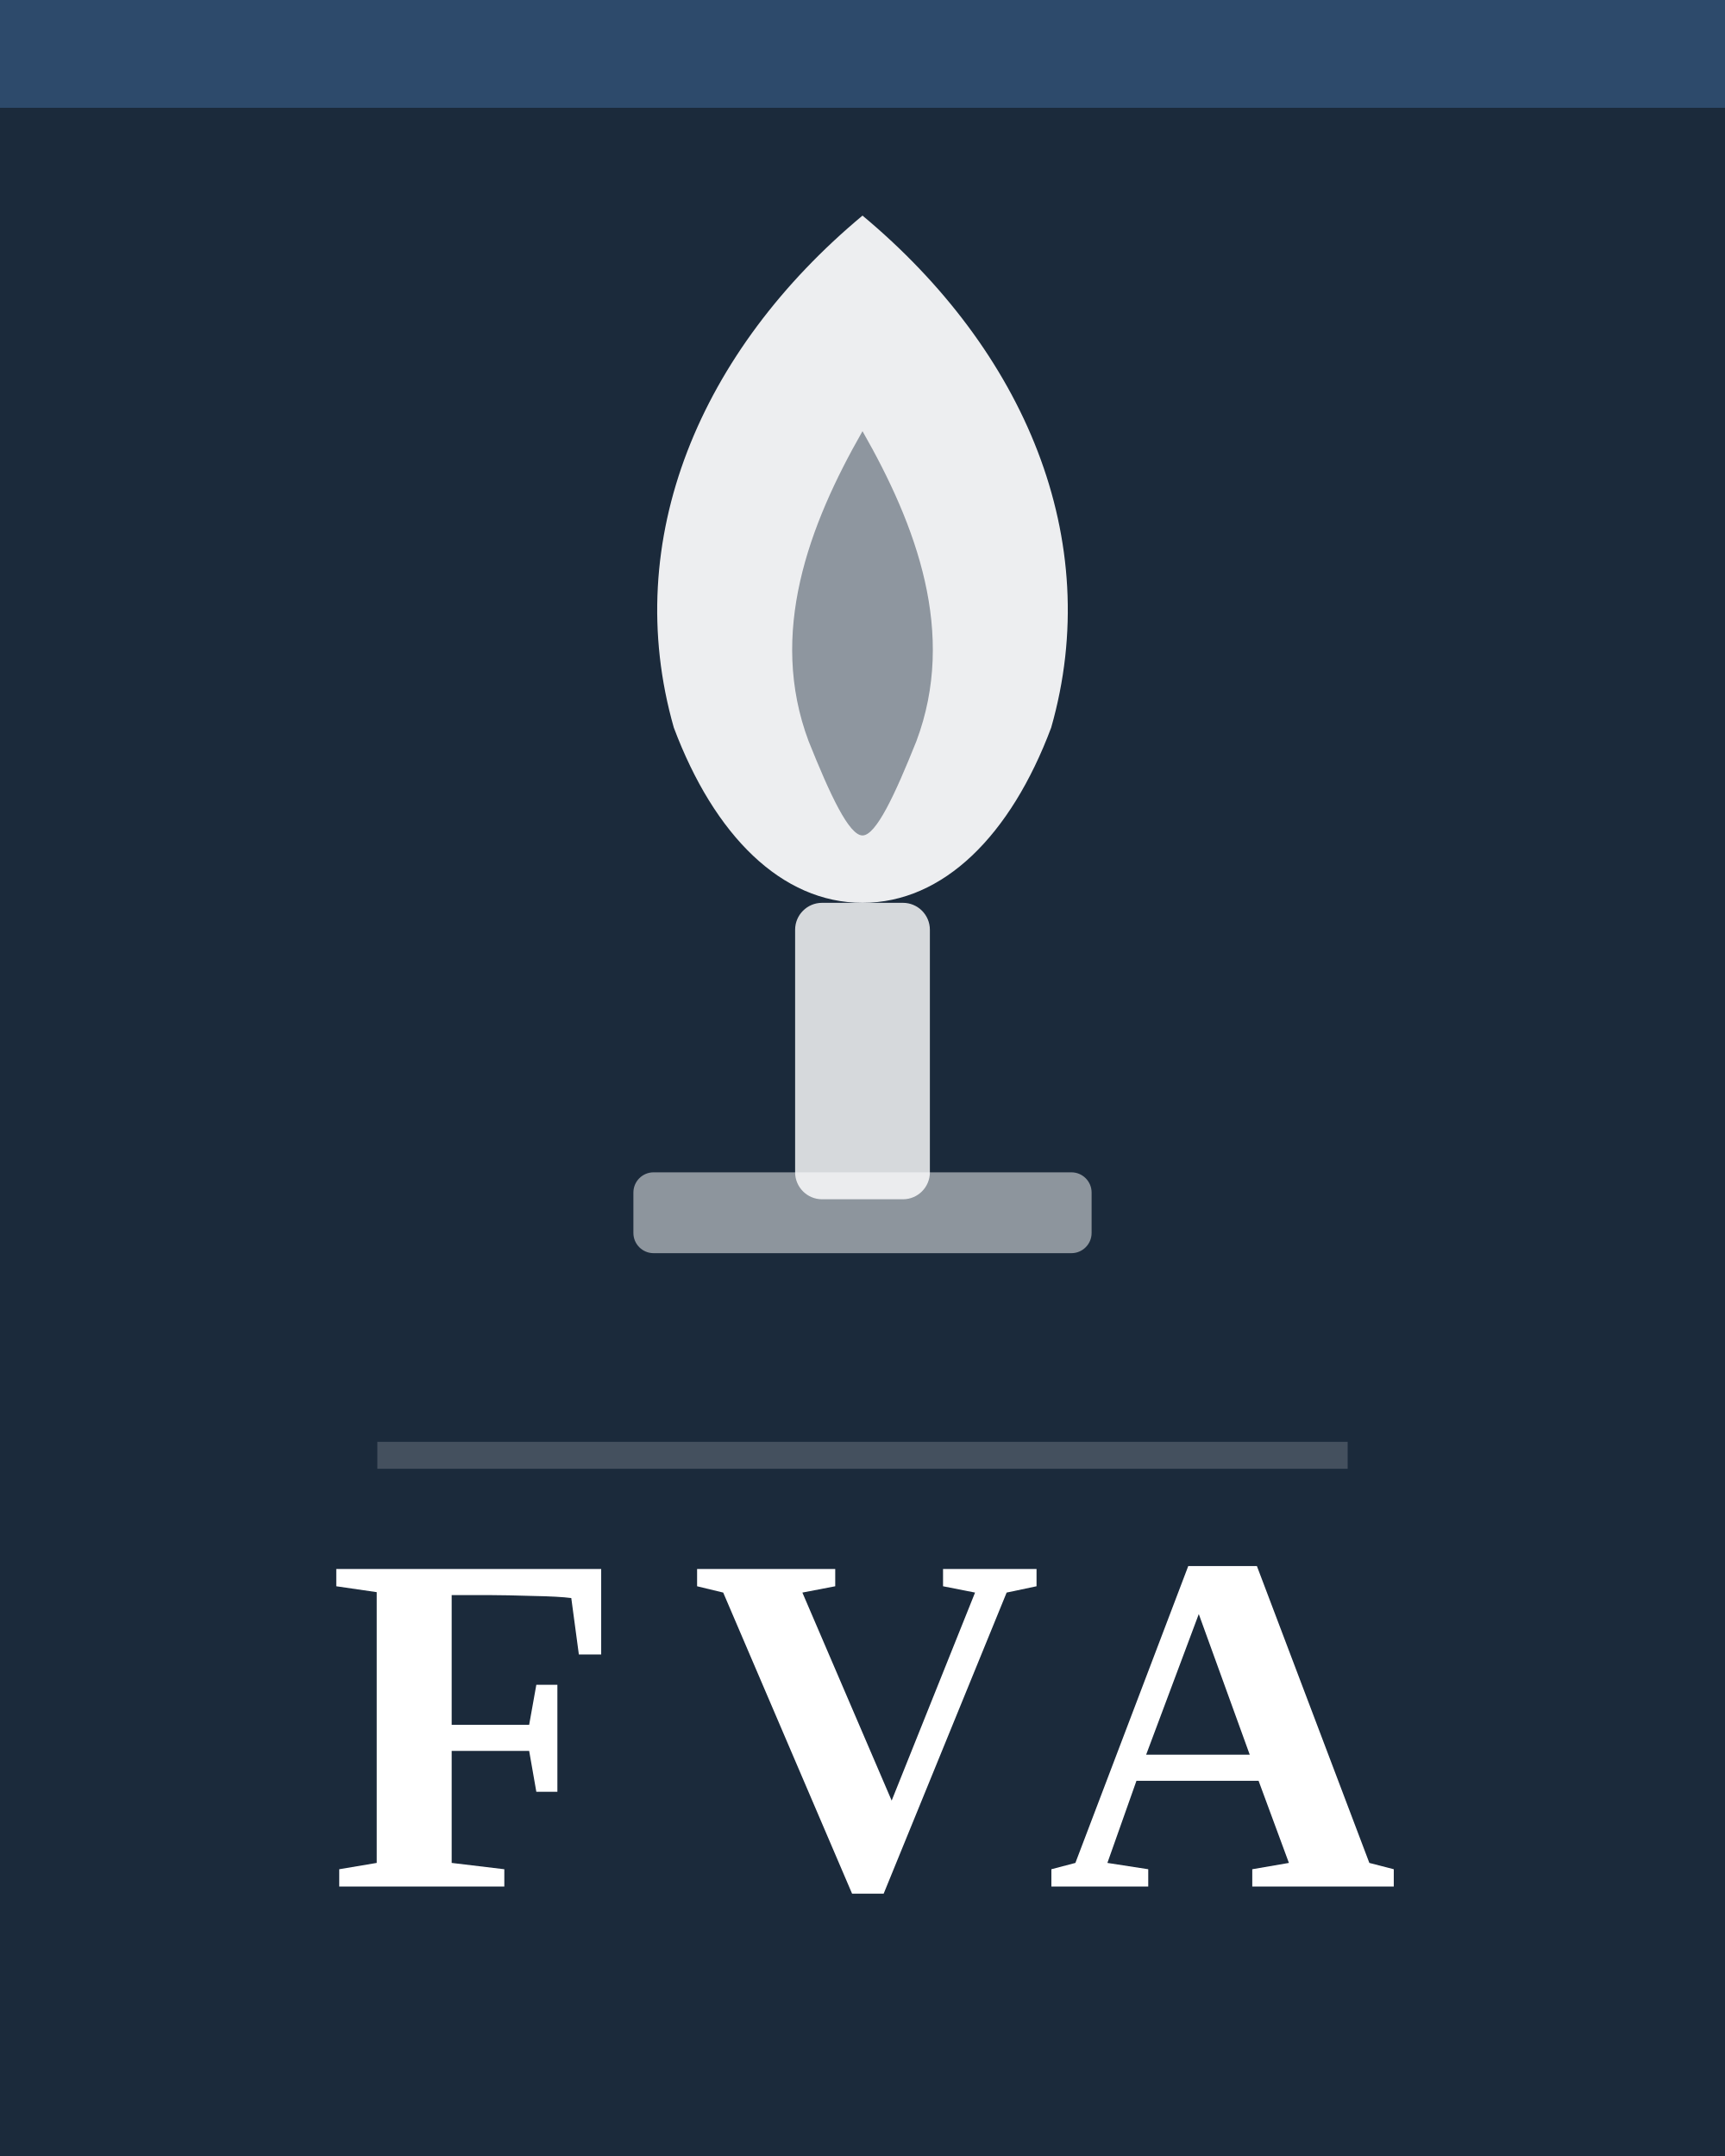
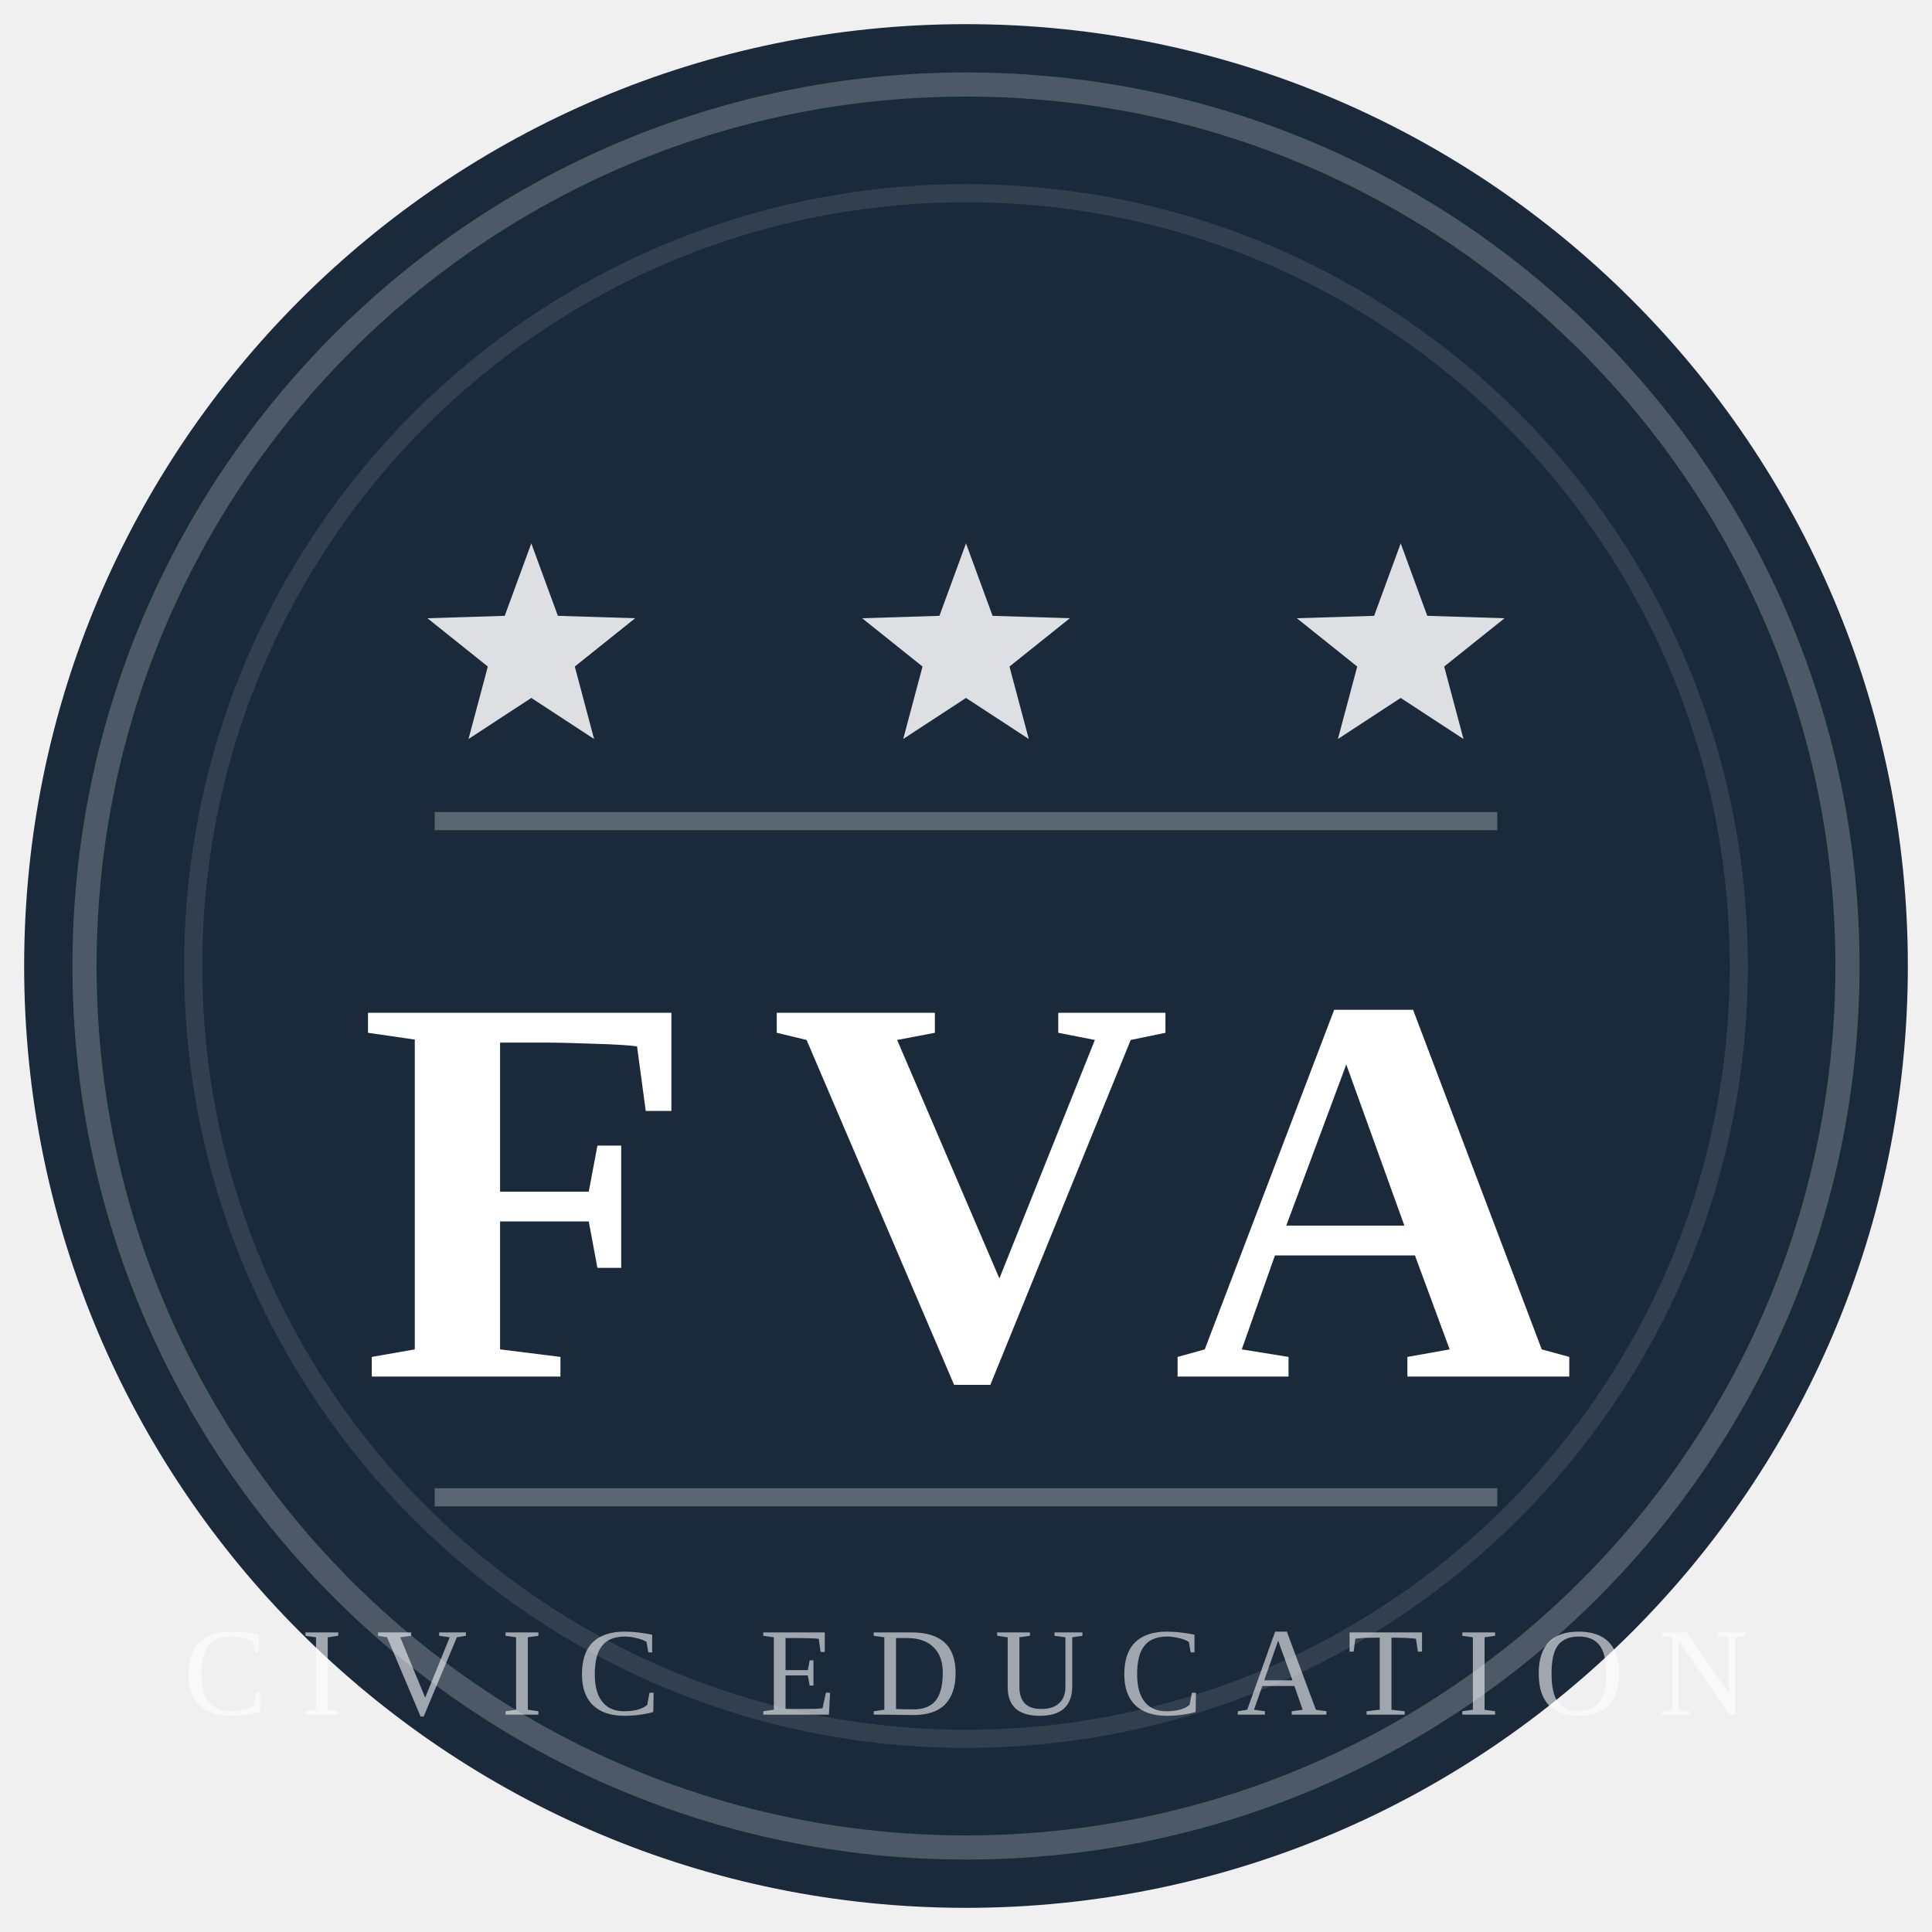
- <svg xmlns="http://www.w3.org/2000/svg" viewBox="0 0 64 80" role="img" aria-label="Future Voters Academy">
-   <rect width="64" height="80" fill="#1b2a3b" />
-   <rect width="64" height="4" fill="#2d4a6b" />
-   <path d="M32,8 C38,13 41,20 39,27 C37.5,31 35,33.5 32,33.5 C29,33.5 26.5,31 25,27 C23,20 26,13 32,8 Z" fill="rgba(255,255,255,0.92)" />
-   <path d="M32,16 C34,19.5 35.5,23.5 34,27.5 C33.2,29.5 32.5,31 32,31 C31.5,31 30.8,29.5 30,27.5 C28.5,23.5 30,19.5 32,16 Z" fill="#1b2a3b" opacity="0.45" />
-   <rect x="29.5" y="33.5" width="5" height="11" fill="rgba(255,255,255,0.82)" rx="1" />
-   <rect x="23.5" y="43.5" width="17" height="3" fill="rgba(255,255,255,0.5)" rx="0.75" />
-   <line x1="14" y1="54" x2="50" y2="54" stroke="rgba(255,255,255,0.18)" stroke-width="1" />
-   <text x="32" y="70" font-family="Georgia, 'Times New Roman', serif" font-size="18" font-weight="700" fill="white" text-anchor="middle" letter-spacing="2.5">FVA</text>
+ <svg xmlns="http://www.w3.org/2000/svg" viewBox="0 0 80 80" role="img" aria-label="Future Voters Academy seal">
+   <circle cx="40" cy="40" r="39" fill="#1b2a3b" />
+   <circle cx="40" cy="40" r="36.5" fill="none" stroke="rgba(255,255,255,0.22)" stroke-width="1" />
+   <circle cx="40" cy="40" r="32" fill="none" stroke="rgba(255,255,255,0.10)" stroke-width="0.75" />
+   <polygon points="22,22.5 23.1,25.5 26.3,25.6 23.8,27.6 24.6,30.6 22,28.9 19.4,30.6 20.2,27.6 17.7,25.6 20.9,25.5" fill="rgba(255,255,255,0.85)" />
+   <polygon points="40,22.5 41.1,25.5 44.3,25.6 41.8,27.6 42.6,30.6 40,28.9 37.4,30.6 38.2,27.6 35.7,25.6 38.9,25.5" fill="rgba(255,255,255,0.85)" />
+   <polygon points="58,22.5 59.1,25.5 62.3,25.6 59.8,27.6 60.6,30.6 58,28.9 55.4,30.6 56.2,27.6 53.7,25.6 56.9,25.5" fill="rgba(255,255,255,0.85)" />
+   <line x1="18" y1="34" x2="62" y2="34" stroke="rgba(255,255,255,0.28)" stroke-width="0.75" />
+   <text x="40" y="57" font-family="Georgia, 'Times New Roman', serif" font-size="23" font-weight="700" fill="white" text-anchor="middle" letter-spacing="3">FVA</text>
+   <line x1="18" y1="62" x2="62" y2="62" stroke="rgba(255,255,255,0.28)" stroke-width="0.75" />
+   <text x="40" y="71" font-family="Georgia, 'Times New Roman', serif" font-size="5.2" fill="rgba(255,255,255,0.58)" text-anchor="middle" letter-spacing="1.4">CIVIC EDUCATION</text>
</svg>
